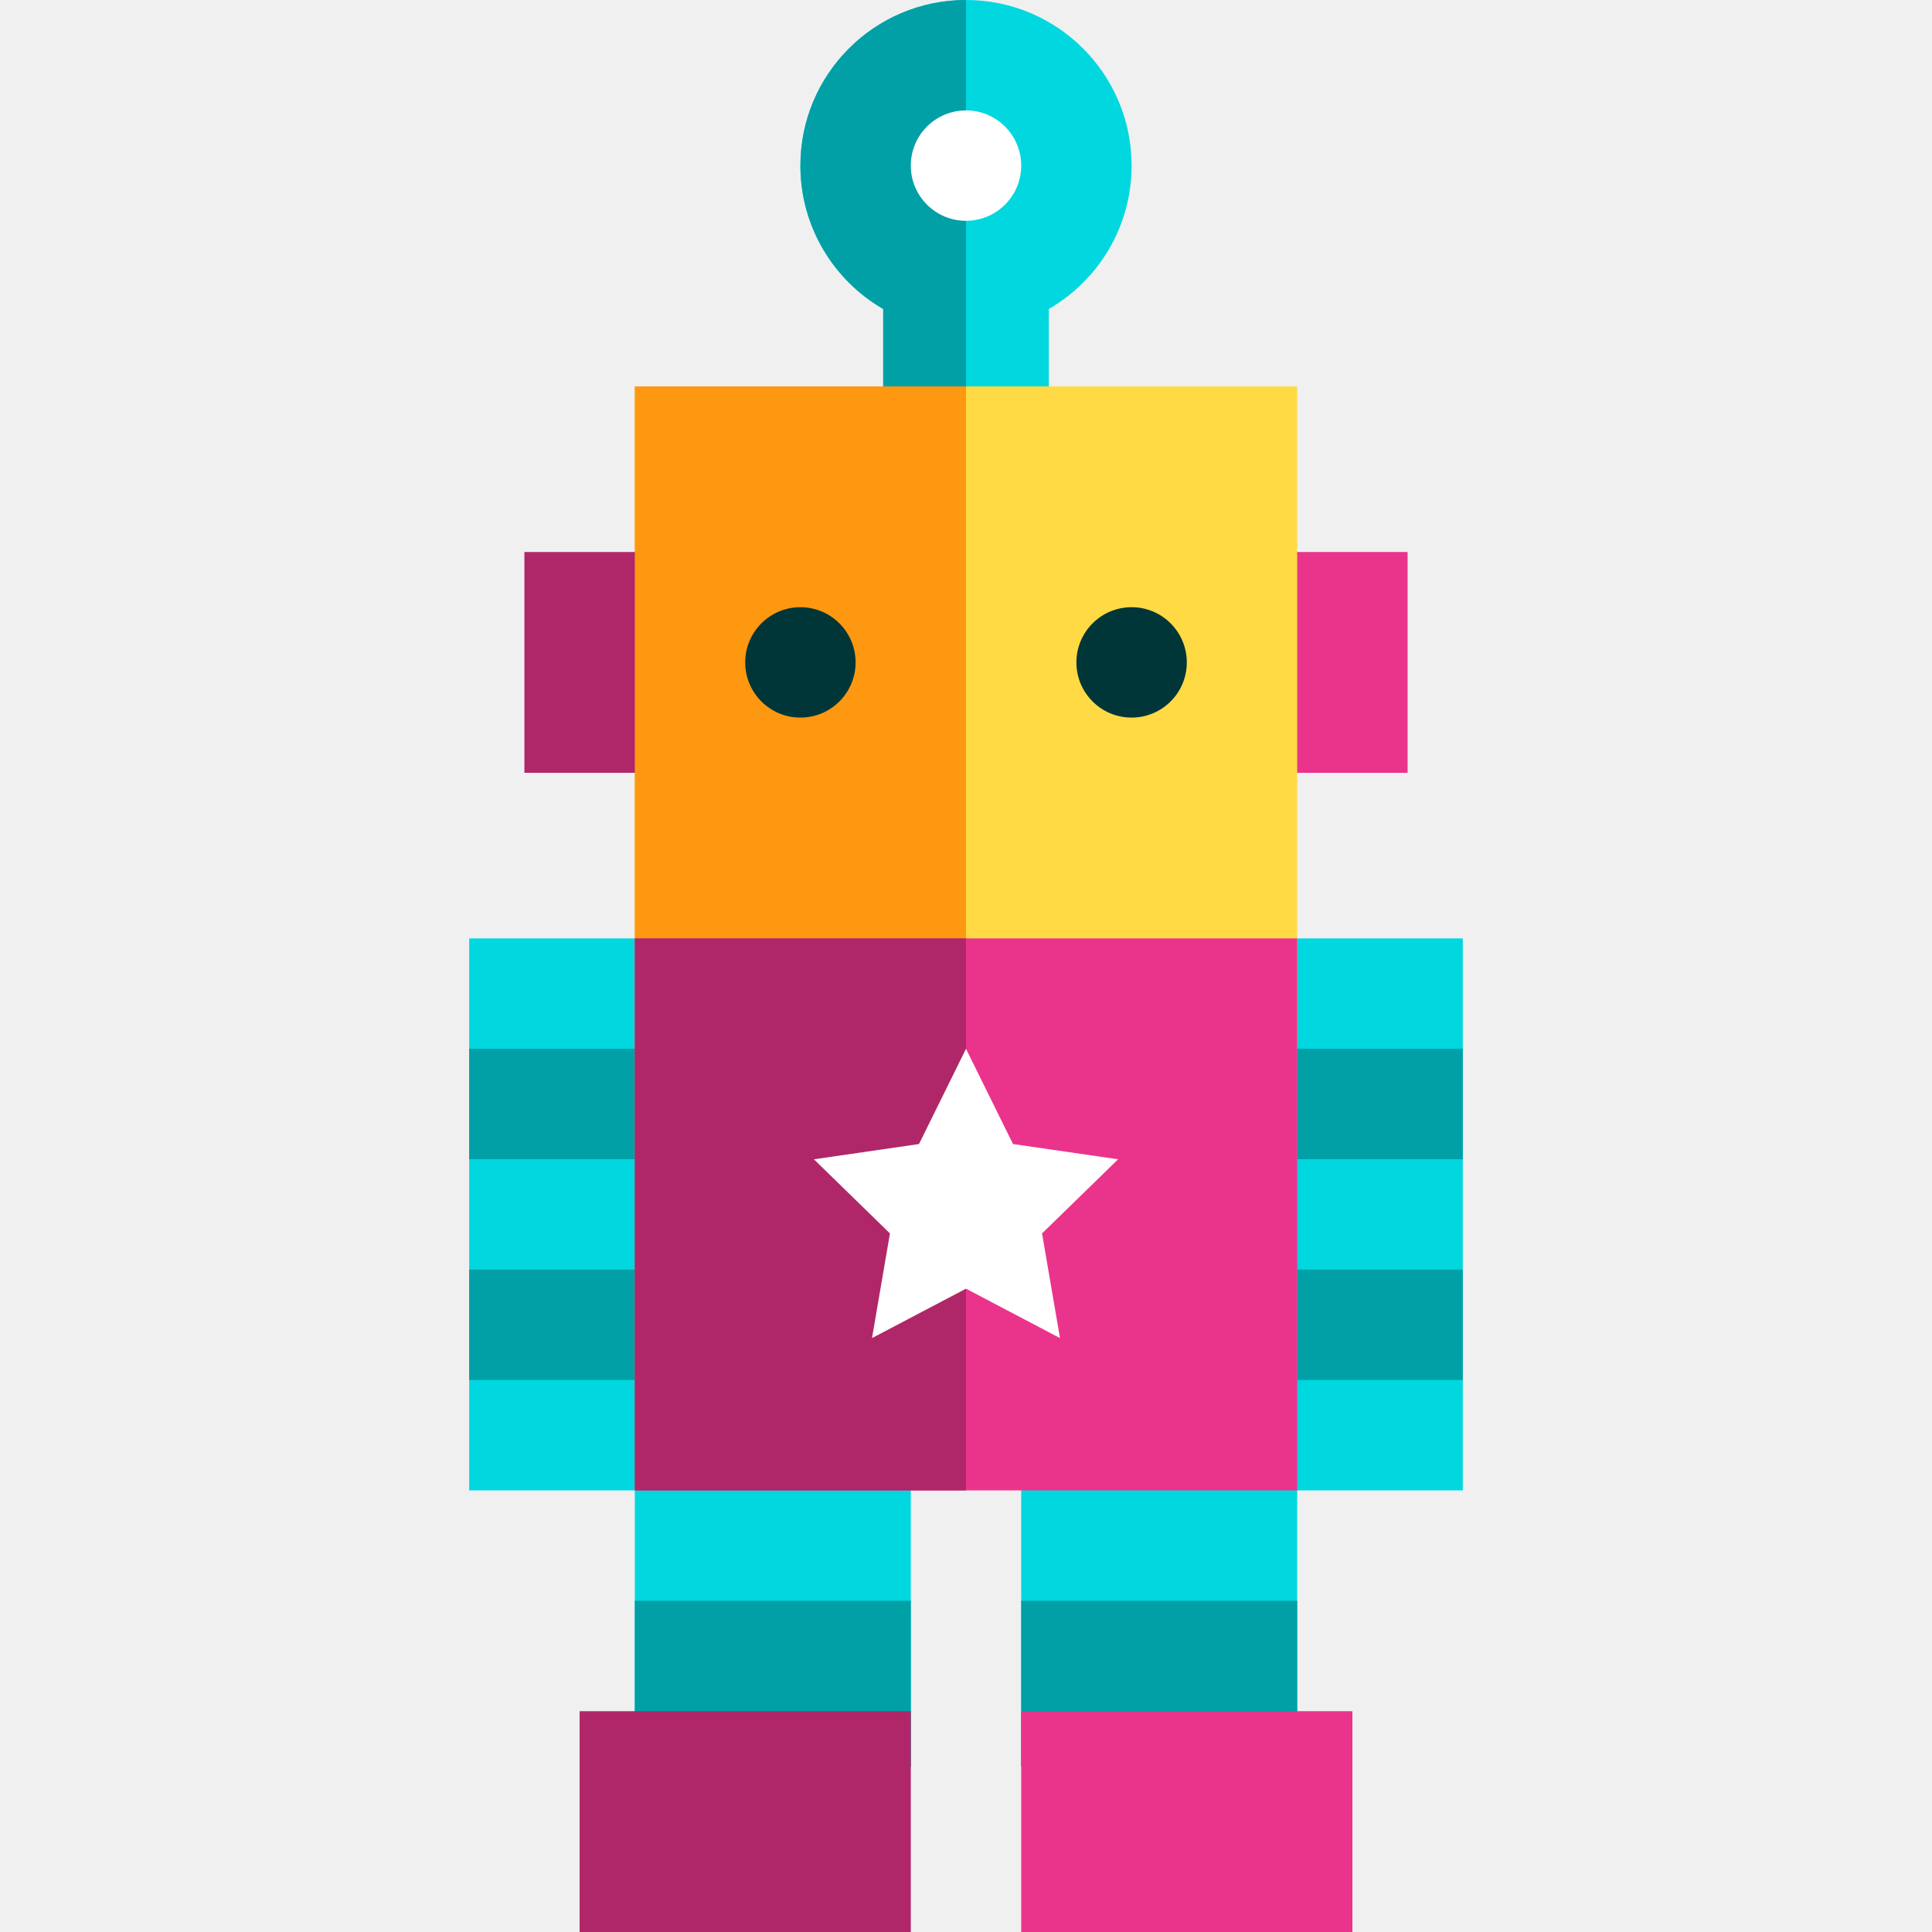
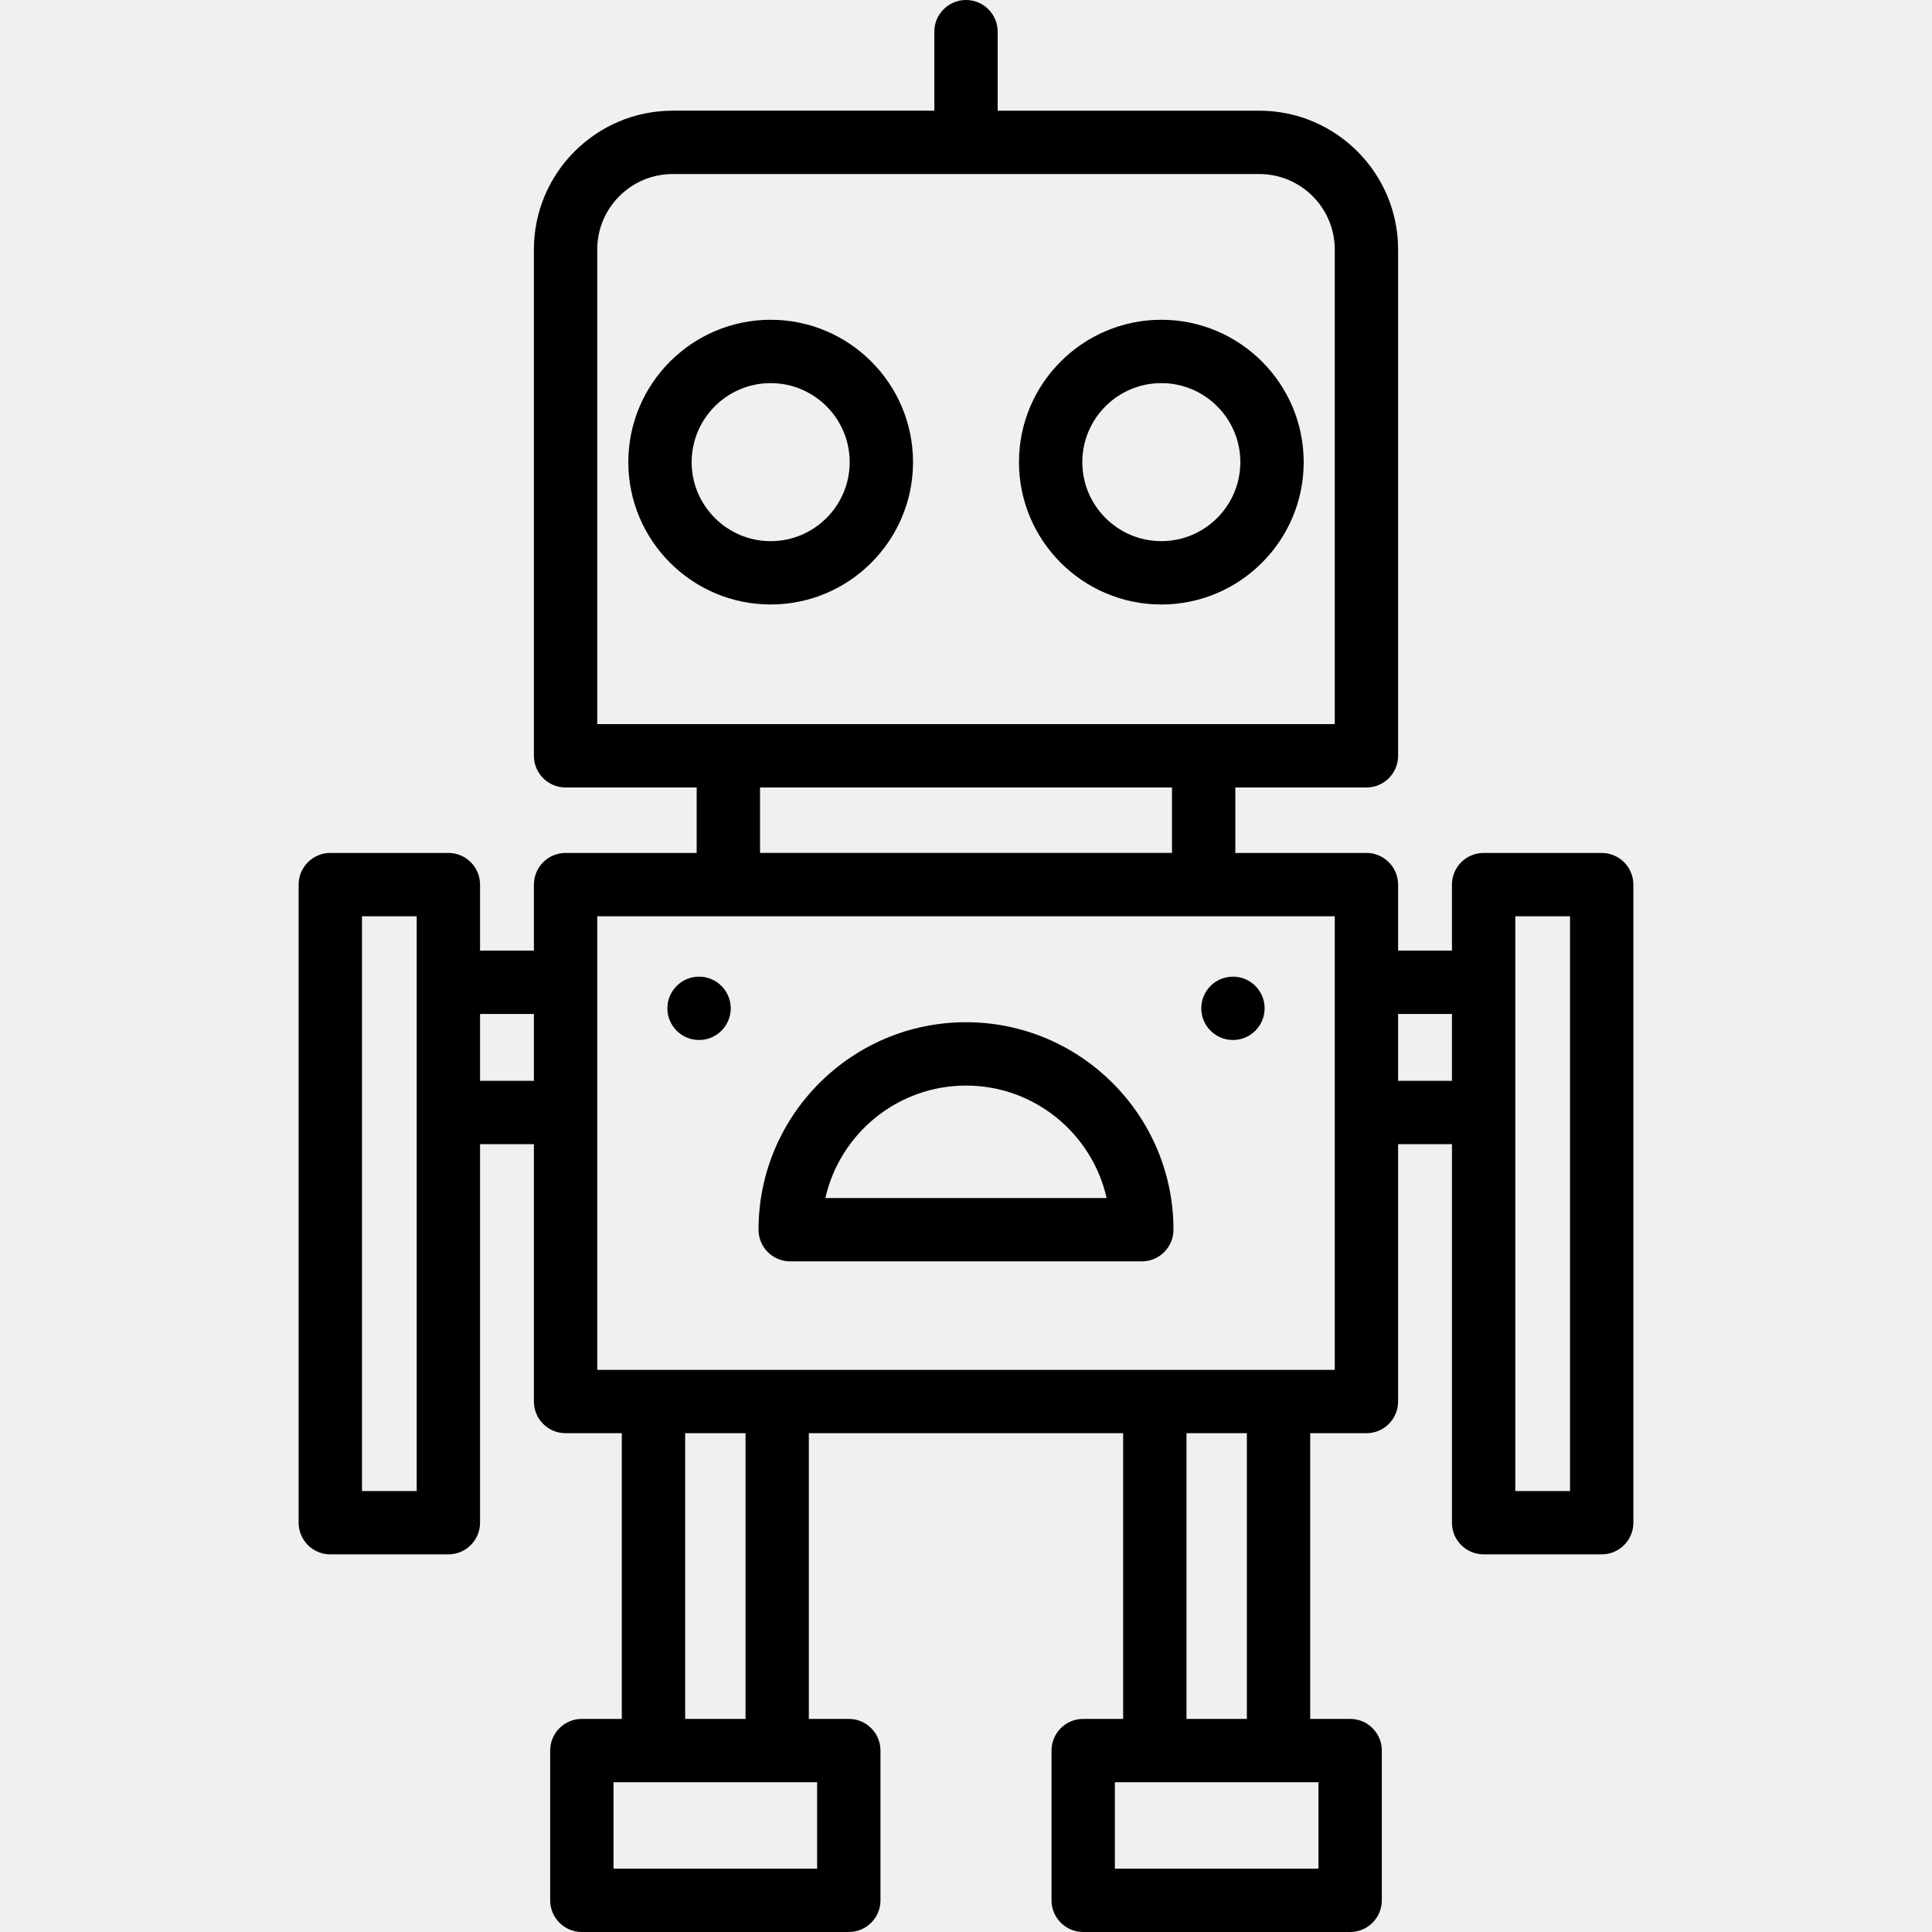
- <svg xmlns="http://www.w3.org/2000/svg" version="1.1" id="Layer_1" x="0px" y="0px" viewBox="0 0 350 350" style="enable-background:new 0 0 350 350;" xml:space="preserve">
-   <g id="XMLID_1274_">
-     <rect id="XMLID_1275_" x="115" y="260" style="fill:#00D7DF;" width="50" height="60" />
-     <rect id="XMLID_1276_" x="185" y="260" style="fill:#00D7DF;" width="50" height="60" />
-     <rect id="XMLID_1277_" x="115" y="290" style="fill:#00A0A6;" width="50" height="30" />
-     <rect id="XMLID_1278_" x="185" y="290" style="fill:#00A0A6;" width="50" height="30" />
-     <rect id="XMLID_1279_" x="105" y="310" style="fill:#AF2768;" width="60" height="40" />
-     <rect id="XMLID_1280_" x="185" y="310" style="fill:#EA348B;" width="60" height="40" />
-     <rect id="XMLID_1281_" x="85" y="170" style="fill:#00D7DF;" width="40" height="100" />
-     <rect id="XMLID_1282_" x="225" y="170" style="fill:#00D7DF;" width="40" height="100" />
-     <rect id="XMLID_1283_" x="225" y="100" style="fill:#EA348B;" width="30" height="40" />
-     <path id="XMLID_1284_" style="fill:#00D7DF;" d="M205,30c0-16.568-13.432-30-30-30s-30,13.432-30,30   c0,11.102,6.036,20.789,15,25.977V80h15h15V55.977C198.964,50.789,205,41.102,205,30z" />
-     <path id="XMLID_1285_" style="fill:#00A0A6;" d="M145,30c0,11.102,6.036,20.789,15,25.977V80h15V60V50V0   C158.432,0,145,13.432,145,30z" />
-     <circle id="XMLID_1286_" style="fill:#FFFFFF;" cx="175" cy="30" r="10" />
-     <rect id="XMLID_1287_" x="115" y="70" style="fill:#FFDA44;" width="120" height="120" />
-     <rect id="XMLID_1288_" x="95" y="100" style="fill:#AF2768;" width="30" height="40" />
-     <rect id="XMLID_1289_" x="115" y="70" style="fill:#FF9811;" width="60" height="100" />
-     <rect id="XMLID_1290_" x="235" y="190" style="fill:#00A0A6;" width="30" height="20" />
-     <rect id="XMLID_1291_" x="235" y="230" style="fill:#00A0A6;" width="30" height="20" />
-     <rect id="XMLID_1292_" x="85" y="190" style="fill:#00A0A6;" width="30" height="20" />
-     <rect id="XMLID_1293_" x="85" y="230" style="fill:#00A0A6;" width="30" height="20" />
-     <circle id="XMLID_1294_" style="fill:#003638;" cx="145" cy="120" r="10" />
-     <circle id="XMLID_1295_" style="fill:#003638;" cx="205" cy="120" r="10" />
-     <rect id="XMLID_1296_" x="115" y="170" style="fill:#EA348B;" width="120" height="100" />
-     <rect id="XMLID_1297_" x="115" y="170" style="fill:#AF2768;" width="60" height="100" />
-     <polygon id="XMLID_1298_" style="fill:#FFFFFF;" points="175,190 183.514,207.252 202.553,210.018 188.776,223.447    192.028,242.408 175,233.456 157.972,242.408 161.224,223.447 147.447,210.018 166.486,207.252  " />
+ <svg xmlns="http://www.w3.org/2000/svg" version="1.1" id="Layer_1" x="0px" y="0px" viewBox="0 0 511.999 511.999" style="enable-background:new 0 0 511.999 511.999;" xml:space="preserve">
+   <g>
+     <g>
+       <path d="M424.464,226.038h-31.289c-4.637,0-8.394,3.758-8.394,8.394v17.485H370.51v-17.485c0-4.636-3.757-8.394-8.394-8.394    h-34.743v-17.351h34.743c4.637,0,8.394-3.758,8.394-8.394V66.121c0-20.285-16.502-36.787-36.787-36.787h-69.329V8.394    c0-4.636-3.757-8.394-8.394-8.394c-4.637,0-8.394,3.758-8.394,8.394v20.939h-69.33c-20.285,0-36.787,16.503-36.787,36.787v134.173    c0,4.636,3.757,8.394,8.394,8.394h34.744v17.351h-34.744c-4.637,0-8.394,3.758-8.394,8.394v17.485h-14.271v-17.485    c0-4.636-3.757-8.394-8.394-8.394h-31.29c-4.637,0-8.394,3.758-8.394,8.394v169.096c0,4.636,3.757,8.394,8.394,8.394h31.289    c4.637,0,8.394-3.758,8.394-8.394V303.215h14.271v68.203c0,4.636,3.757,8.394,8.394,8.394h14.9v75.713h-10.586    c-4.637,0-8.394,3.758-8.394,8.394v39.686c0,4.636,3.757,8.394,8.394,8.394h70.744c4.637,0,8.394-3.758,8.394-8.394v-39.686    c0-4.636-3.757-8.394-8.394-8.394h-10.585v-75.713h83.289v75.713h-10.586c-4.637,0-8.394,3.758-8.394,8.394v39.686    c0,4.636,3.757,8.394,8.394,8.394h70.744c4.637,0,8.394-3.758,8.394-8.394v-39.686c0-4.636-3.757-8.394-8.394-8.394h-10.585    v-75.713h14.9c4.637,0,8.394-3.758,8.394-8.394v-68.203h14.271v100.312c0,4.636,3.757,8.394,8.394,8.394h31.289    c4.637,0,8.394-3.758,8.394-8.394V234.431C432.857,229.796,429.1,226.038,424.464,226.038z M110.43,395.134H95.929V242.826h14.501    V395.134z M141.489,286.428h-14.271v-17.723h14.271V286.428z M158.276,191.9V66.121c0-11.028,8.972-20,20-20h155.447    c11.028,0,20,8.972,20,20V191.9H158.276z M310.586,208.686v17.351H201.414v-17.351H310.586z M216.547,472.314v22.898h-53.957    v-22.898H216.547z M181.571,455.526v-75.713h15.998v75.713H181.571z M349.409,472.314v22.898h-53.957v-22.898H349.409z     M314.433,455.526v-75.713h15.998v75.713h0H314.433z M353.723,363.024H158.276V242.826h195.446V363.024z M384.781,286.428H370.51    v-17.723h14.271V286.428z M416.07,395.134h-14.501V242.826h14.501V395.134z" />
+     </g>
+   </g>
+   <g>
+     <g>
+       <path d="M204.236,84.744c-20.803,0-37.727,16.924-37.727,37.726c0,20.802,16.924,37.726,37.727,37.726    c20.802,0.001,37.726-16.923,37.726-37.726C241.963,101.668,225.039,84.744,204.236,84.744z M204.236,143.409    c-11.545,0-20.94-9.392-20.94-20.939c0-11.545,9.394-20.939,20.94-20.939c11.545,0,20.939,9.393,20.939,20.939    C225.175,134.016,215.782,143.409,204.236,143.409z" />
+     </g>
+   </g>
+   <g>
+     <g>
+       <path d="M307.765,84.744c-20.803,0-37.727,16.924-37.727,37.726c0,20.802,16.924,37.727,37.727,37.727    c20.802,0,37.726-16.924,37.726-37.726S328.567,84.744,307.765,84.744z M307.765,143.409c-11.545,0-20.94-9.393-20.94-20.939    c0-11.545,9.393-20.939,20.94-20.939c11.545,0,20.939,9.393,20.939,20.939C328.703,134.016,319.31,143.409,307.765,143.409z" />
+     </g>
+   </g>
+   <g>
+     <g>
+       <path d="M256.001,270.9c-30.317,0-54.982,24.664-54.982,54.982c0,4.636,3.757,8.394,8.394,8.394h93.176    c4.637,0,8.394-3.758,8.394-8.394C310.982,295.565,286.318,270.9,256.001,270.9z M218.735,317.488    c3.835-17.036,19.089-29.8,37.265-29.8c18.177,0,33.43,12.764,37.265,29.8H218.735z" />
+     </g>
+   </g>
+   <g>
+     <g>
+       <circle cx="326.744" cy="267.215" r="8.394" />
+     </g>
+   </g>
+   <g>
+     <g>
+       <circle cx="185.257" cy="267.215" r="8.394" />
+     </g>
  </g>
  <g>
</g>
  <g>
</g>
  <g>
</g>
  <g>
</g>
  <g>
</g>
  <g>
</g>
  <g>
</g>
  <g>
</g>
  <g>
</g>
  <g>
</g>
  <g>
</g>
  <g>
</g>
  <g>
</g>
  <g>
</g>
  <g>
</g>
</svg>
